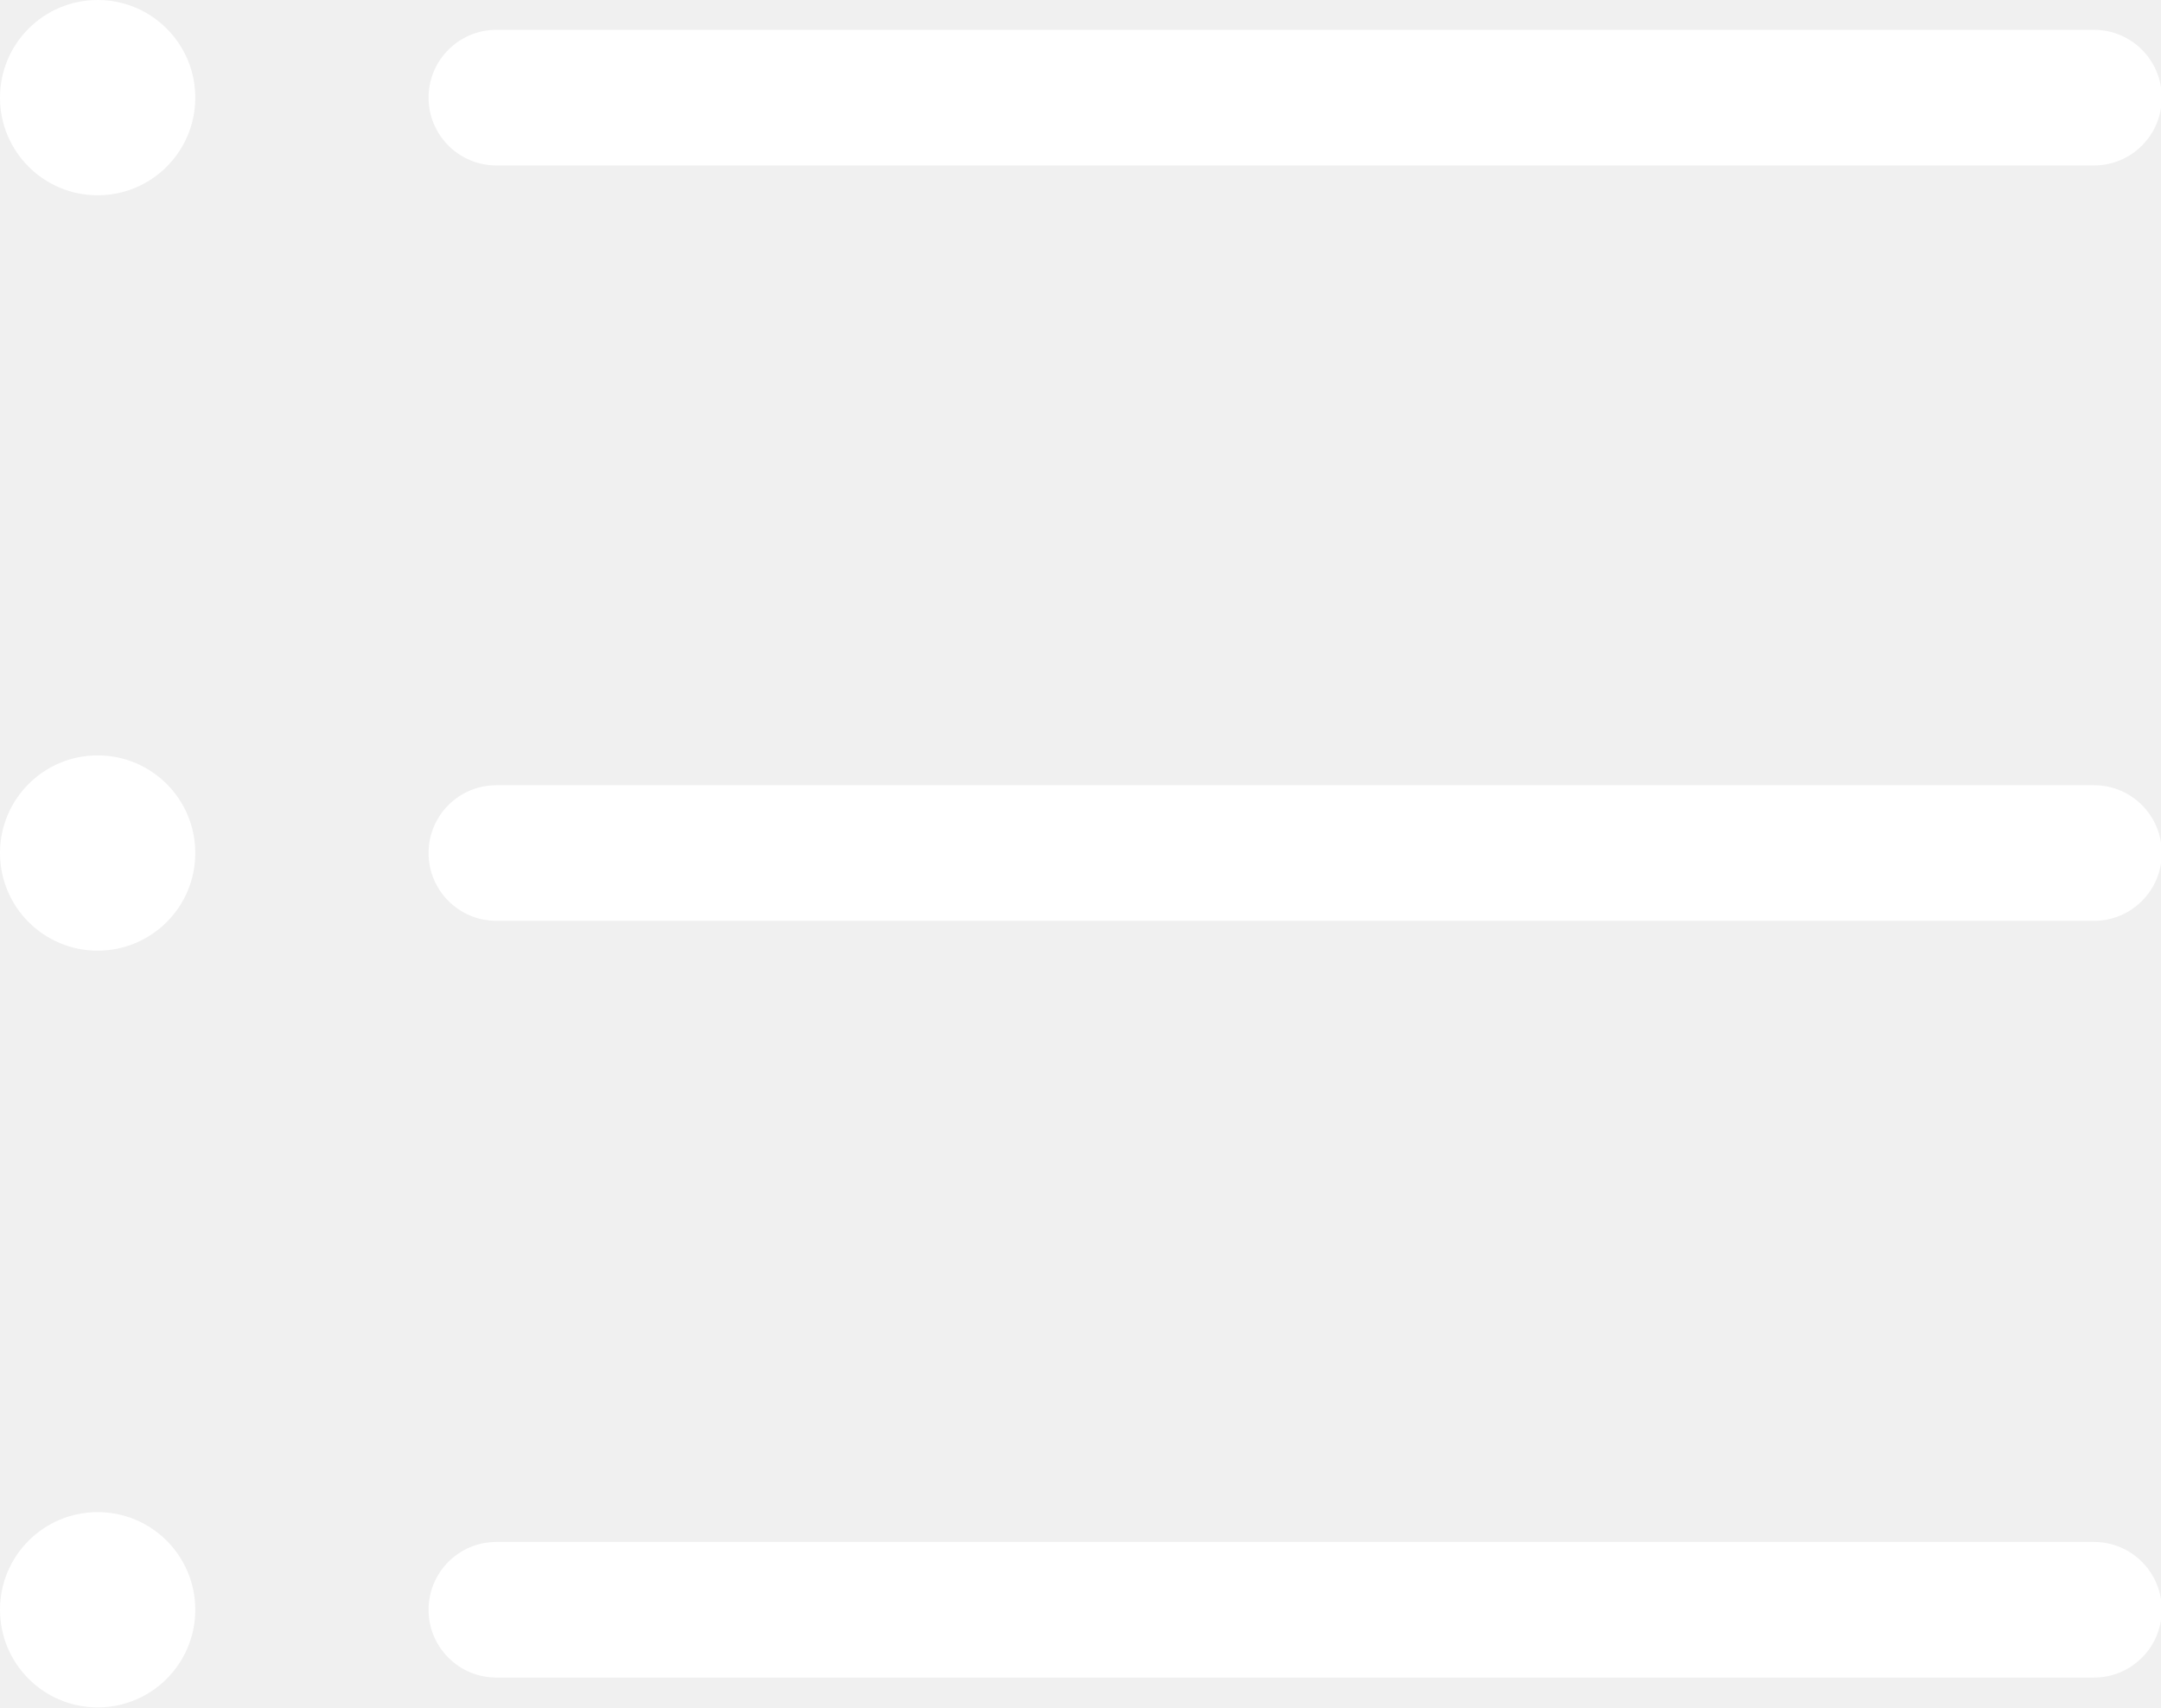
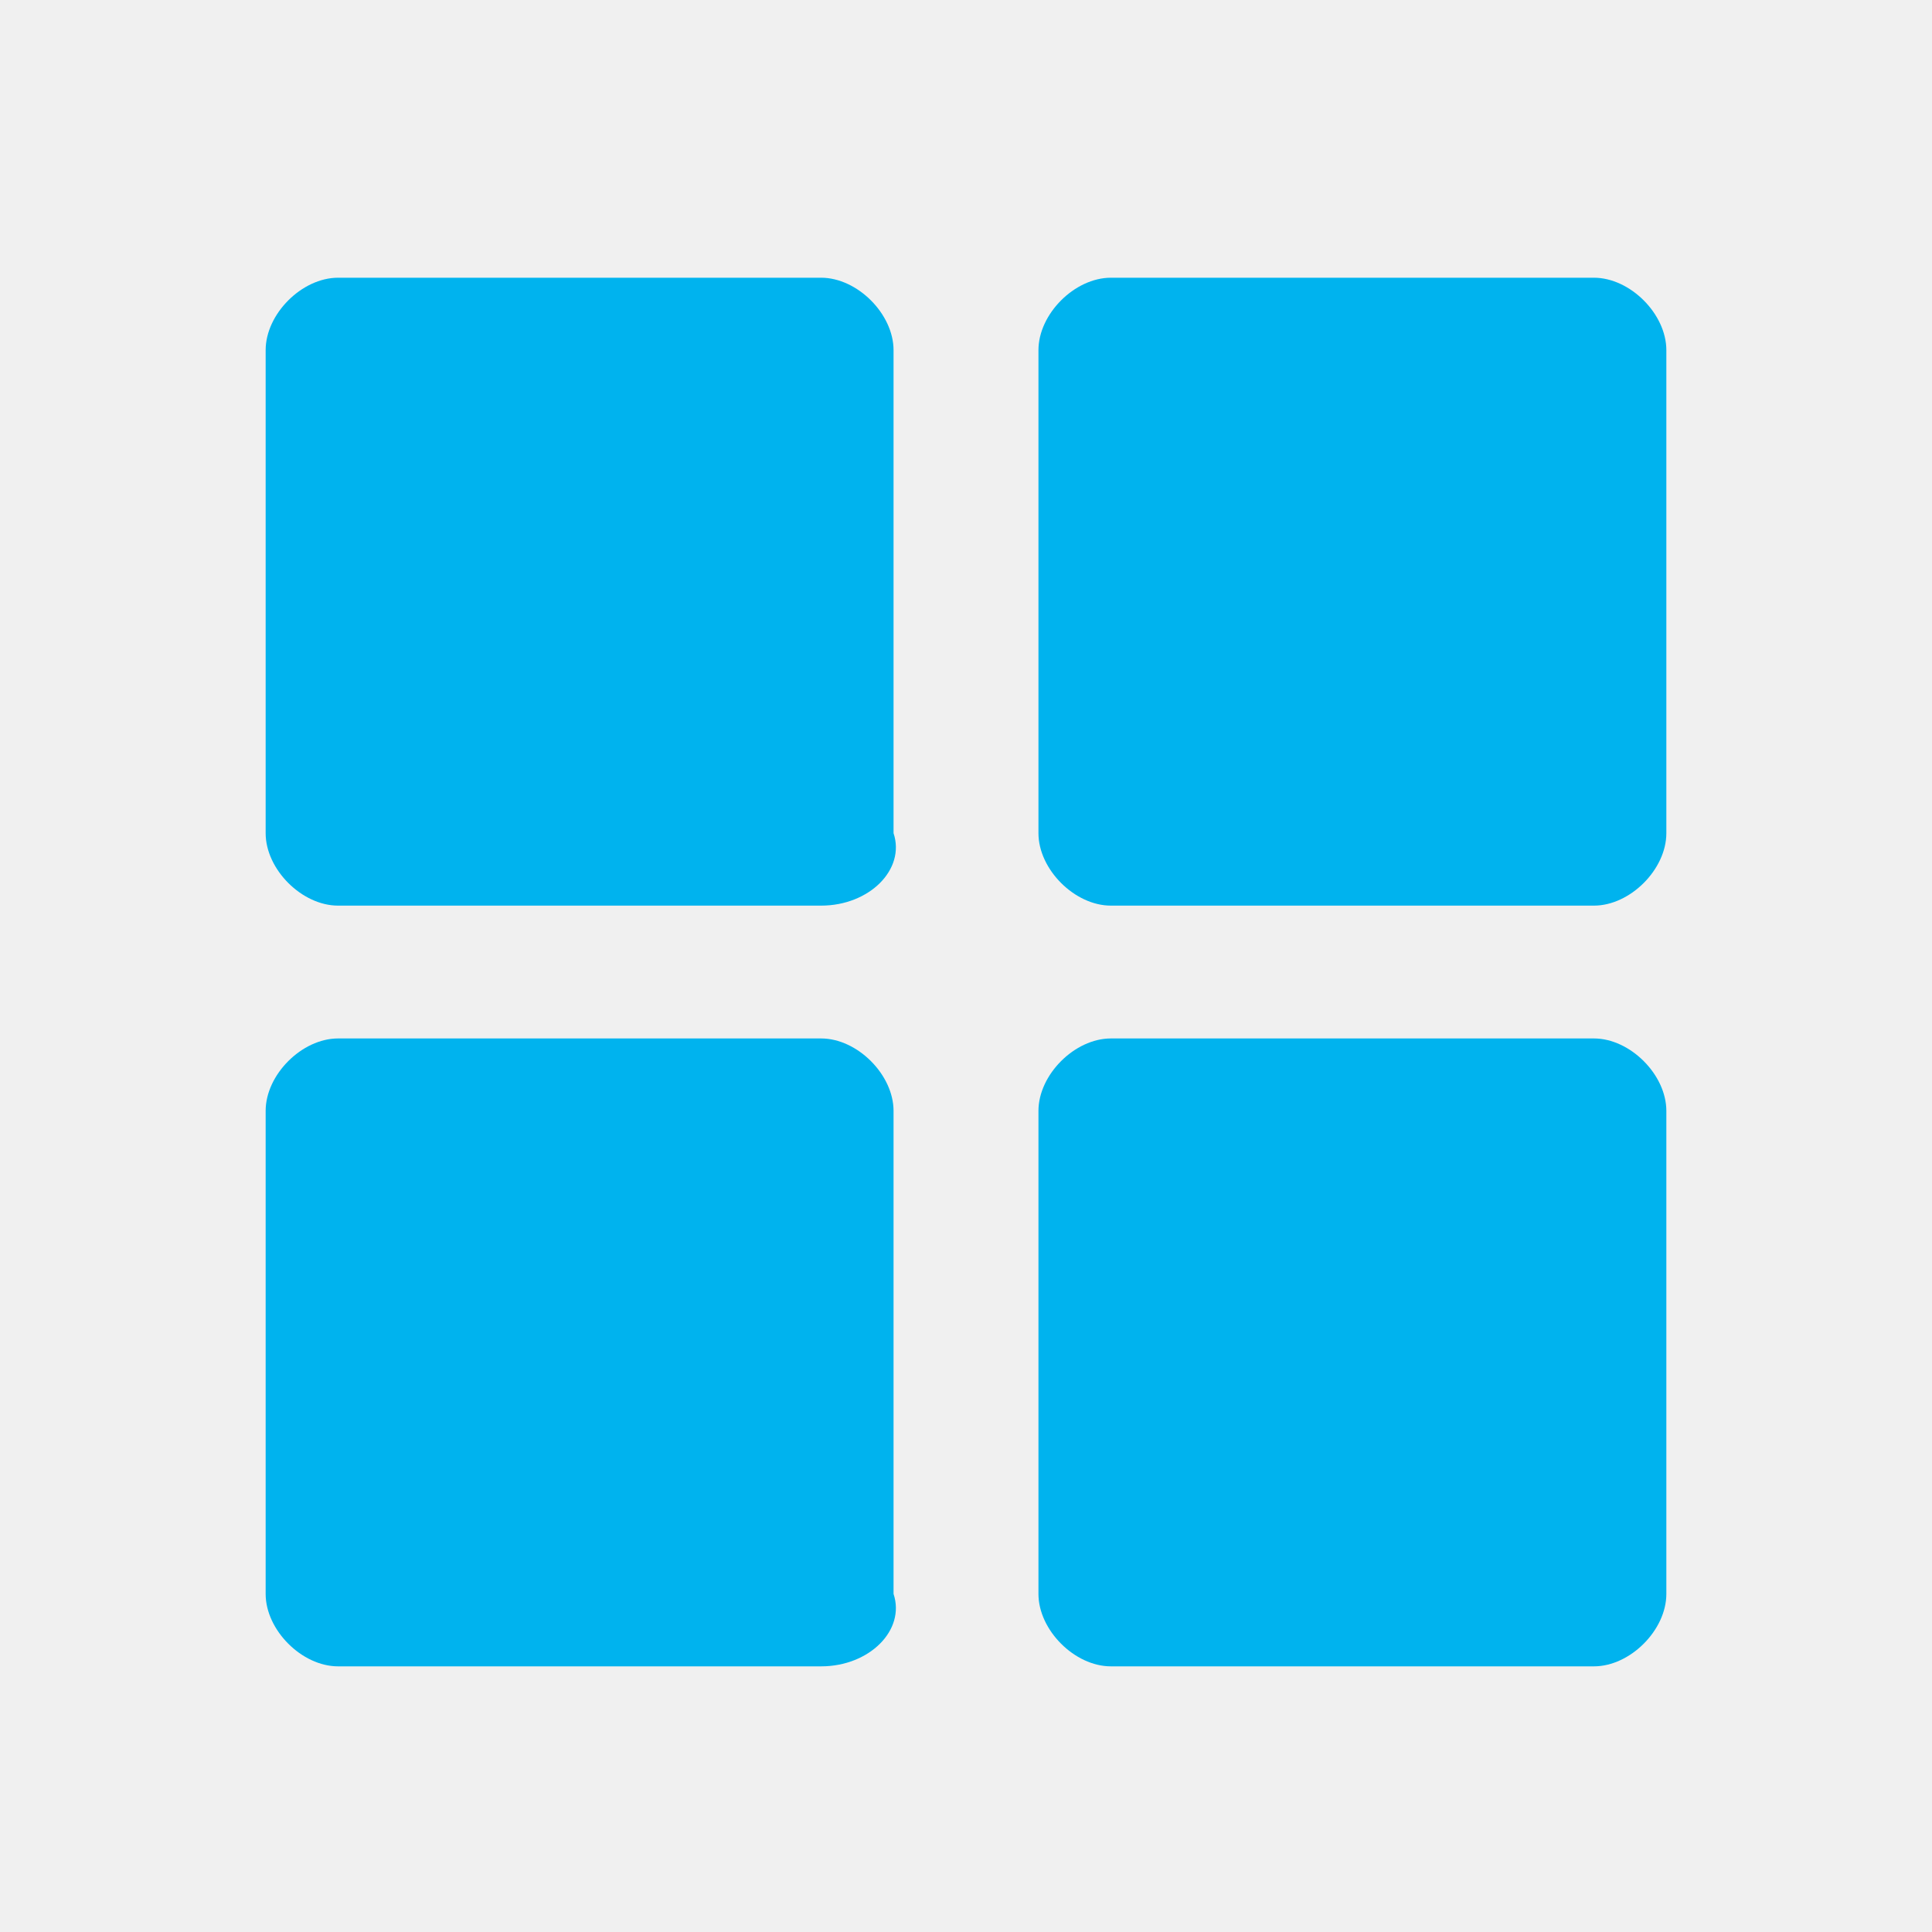
- <svg xmlns="http://www.w3.org/2000/svg" t="1596874612893" class="icon" viewBox="0 0 1296 1024" version="1.1" p-id="1558" width="20.25" height="16">
+ <svg xmlns="http://www.w3.org/2000/svg" t="1599733294480" class="icon" viewBox="0 0 1024 1024" version="1.1" p-id="3354" width="16" height="16">
  <defs>
    <style type="text/css" />
  </defs>
-   <path d="M297.684 99.228h958.119a40.667 40.667 0 1 0 0-81.334H297.684a40.667 40.667 0 1 0 0 81.334z" fill="#ffffff" p-id="1559" />
-   <path d="M58.561 58.561m-58.561 0a58.561 58.561 0 1 0 117.122 0 58.561 58.561 0 1 0-117.122 0Z" fill="#ffffff" p-id="1560" />
-   <path d="M1255.803 470.926H297.684a40.667 40.667 0 0 0 0 81.334h958.119a40.667 40.667 0 0 0 0-81.334z" fill="#ffffff" p-id="1561" />
-   <path d="M58.561 511.593m-58.561 0a58.561 58.561 0 1 0 117.122 0 58.561 58.561 0 1 0-117.122 0Z" fill="#ffffff" p-id="1562" />
-   <path d="M1255.803 924.772H297.684a40.667 40.667 0 0 0 0 81.334h958.119a40.667 40.667 0 0 0 0-81.334z" fill="#ffffff" p-id="1563" />
-   <path d="M58.561 965.439m-58.561 0a58.561 58.561 0 1 0 117.122 0 58.561 58.561 0 1 0-117.122 0Z" fill="#ffffff" p-id="1564" />
+   <path d="M844.8 883.2l-256 0c-19.2 0-38.4-19.2-38.4-38.4l0-256c0-19.2 19.2-38.4 38.4-38.4l256 0c19.2 0 38.4 19.2 38.4 38.4l0 256C883.2 864 864 883.2 844.8 883.2zM844.8 480l-256 0c-19.2 0-38.4-19.2-38.4-38.4l0-256c0-19.2 19.2-38.4 38.4-38.4l256 0c19.2 0 38.4 19.2 38.4 38.4l0 256C883.2 460.8 864 480 844.8 480zM435.2 883.2l-256 0c-19.2 0-38.4-19.2-38.4-38.4l0-256c0-19.2 19.2-38.4 38.4-38.4l256 0c19.2 0 38.4 19.2 38.4 38.4l0 256C480 864 460.8 883.2 435.2 883.2zM435.2 480l-256 0c-19.2 0-38.4-19.2-38.4-38.4l0-256c0-19.2 19.2-38.4 38.4-38.4l256 0c19.2 0 38.4 19.2 38.4 38.4l0 256C480 460.8 460.8 480 435.2 480z" fill="#00b3ee" p-id="3355" />
</svg>
